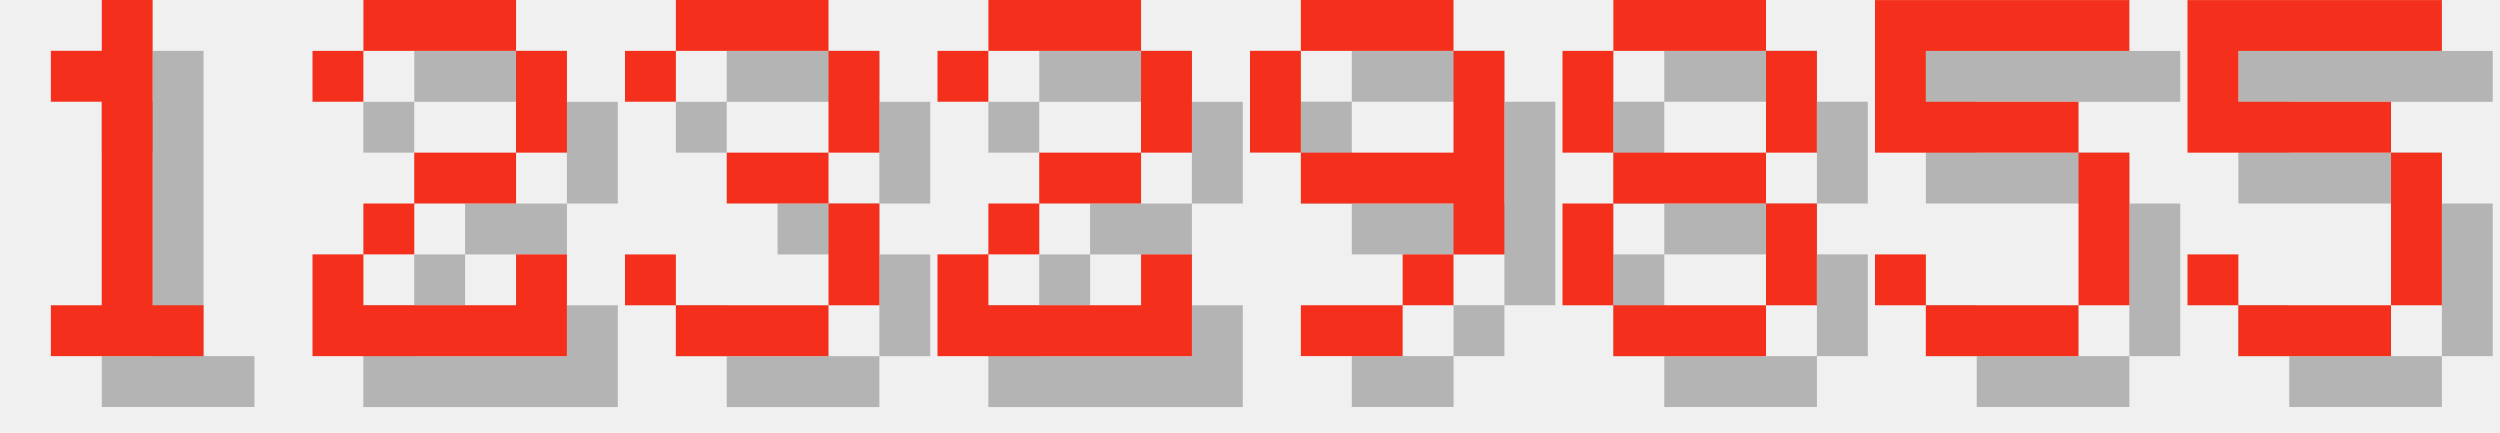
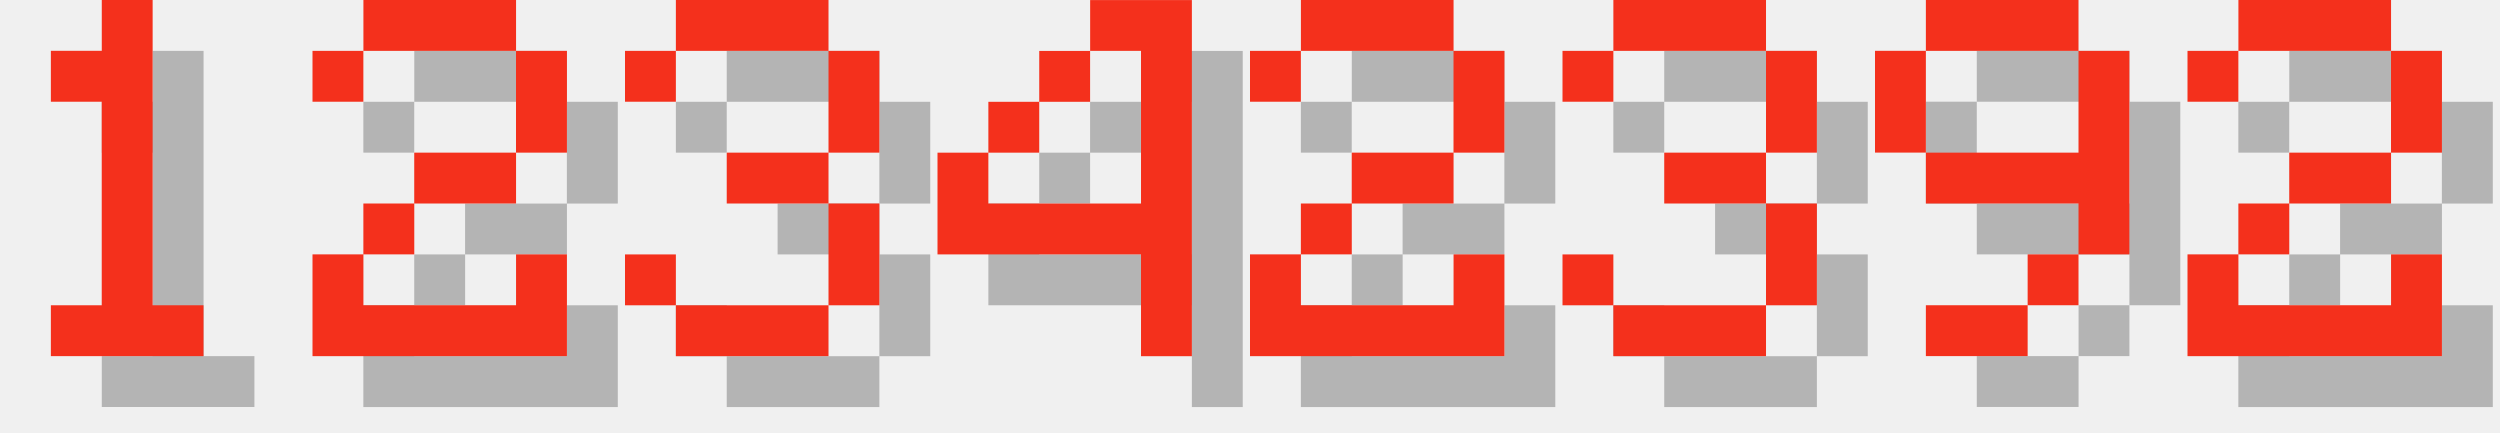
<svg xmlns="http://www.w3.org/2000/svg" version="1.1" width="208.0" height="36">
  <style>
        .text-foreground {
            fill: #F4301C;
        }
        .text-shadow {
            fill: #000000;
            fill-opacity: 0.25;
        }
    </style>
  <g class="digit" id="digit_1" transform="translate(0.0, 0), scale(4)">
    <path id="digit_1_shadow" class="text-shadow" d="m2.117 2.117v1.058h1.058v4.233h-1.058v1.058h3.175v-1.058h-1.058v-6.35h-1.058v1.058h-1.058z" fill-opacity=".5" style="paint-order:stroke fill markers" />
    <path id="digit_1_fg" class="text-foreground" d="m1.058 1.058v1.058h1.058v4.233h-1.058v1.058h3.175v-1.058h-1.058v-6.35h-1.058v1.058h-1.058z" fill="#fff" style="paint-order:stroke fill markers" />
  </g>
  <g class="digit" id="digit_2" transform="translate(26.0, 0), scale(4)">
    <path id="digit_2_shadow" class="text-shadow" d="m1.058 2.117v1.058h1.058v-1.058h3.175v2.117h-2.117v1.058h-1.058v1.058h-1.058v2.117h5.292v-2.117h-1.058v1.058h-3.175v-1.058h1.058v-1.058h2.117v-1.058h1.058v-2.117h-1.058v-1.058h-3.175v1.058h-1.058z" fill-opacity=".5" style="paint-order:stroke fill markers" />
    <path id="digit_2_fg" class="text-foreground" d="m0 1.058v1.058h1.058v-1.058h3.175v2.117h-2.117v1.058h-1.058v1.058h-1.058v2.117h5.292v-2.117h-1.058v1.058h-3.175v-1.058h1.058v-1.058h2.117v-1.058h1.058v-2.117h-1.058v-1.058h-3.175v1.058h-1.058z" fill="#fff" style="paint-order:stroke fill markers" />
  </g>
  <g class="digit" id="digit_3" transform="translate(52.0, 0), scale(4)">
    <path id="digit_3_shadow" class="text-shadow" d="m1.058 2.117v1.058h1.058v-1.058h3.175v2.117h-2.117v1.058h2.117v2.117h-3.175v-1.058h-1.058v1.058h1.058v1.058h3.175v-1.058h1.058v-2.117h-1.058v-1.058h1.058v-2.117h-1.058v-1.058h-3.175v1.058h-1.058z" fill-opacity=".5" style="paint-order:stroke fill markers" />
    <path id="digit_3_fg" class="text-foreground" d="m0 1.058v1.058h1.058v-1.058h3.175v2.117h-2.117v1.058h2.117v2.117h-3.175v-1.058h-1.058v1.058h1.058v1.058h3.175v-1.058h1.058v-2.117h-1.058v-1.058h1.058v-2.117h-1.058v-1.058h-3.175v1.058h-1.058z" fill="#fff" style="paint-order:stroke fill markers" />
  </g>
-   <g class="digit" id="digit_2" transform="translate(78.0, 0), scale(4)">
+   <g class="digit" id="digit_4" transform="translate(78.0, 0), scale(4)">
+     <path id="digit_4_shadow" class="text-shadow" d="m4.233 1.058v1.058h1.058v3.175h-3.175v-1.058h-1.058v2.117h4.233v2.117h1.058v-7.408h-2.117zm-2.117 3.175h1.058v-1.058h-1.058v1.058zm1.058-1.058h1.058v-1.058h-1.058v1.058z" fill-opacity=".5" style="paint-order:stroke fill markers" />
+     <path id="digit_4_fg" class="text-foreground" d="m3.175 0v1.058h1.058v3.175h-3.175v-1.058h-1.058v2.117h4.233v2.117h1.058v-7.408h-2.117zm-2.117 3.175h1.058v-1.058h-1.058v1.058zm1.058-1.058h1.058v-1.058h-1.058v1.058z" fill="#fff" style="paint-order:stroke fill markers" />
+   </g>
+   <g class="digit" id="digit_2" transform="translate(104.0, 0), scale(4)">
    <path id="digit_2_shadow" class="text-shadow" d="m1.058 2.117v1.058h1.058v-1.058h3.175v2.117h-2.117v1.058h-1.058v1.058h-1.058v2.117h5.292v-2.117h-1.058v1.058h-3.175v-1.058h1.058v-1.058h2.117v-1.058h1.058v-2.117h-1.058v-1.058h-3.175v1.058h-1.058z" fill-opacity=".5" style="paint-order:stroke fill markers" />
    <path id="digit_2_fg" class="text-foreground" d="m0 1.058v1.058h1.058v-1.058h3.175v2.117h-2.117v1.058h-1.058v1.058h-1.058v2.117h5.292v-2.117h-1.058v1.058h-3.175v-1.058h1.058v-1.058h2.117v-1.058h1.058v-2.117h-1.058v-1.058h-3.175v1.058h-1.058z" fill="#fff" style="paint-order:stroke fill markers" />
  </g>
-   <g class="digit" id="digit_9" transform="translate(104.0, 0), scale(4)">
+   <g class="digit" id="digit_3" transform="translate(130.0, 0), scale(4)">
+     <path id="digit_3_shadow" class="text-shadow" d="m1.058 2.117v1.058h1.058v-1.058h3.175v2.117h-2.117v1.058h2.117v2.117h-3.175v-1.058h-1.058v1.058h1.058v1.058h3.175v-1.058h1.058v-2.117h-1.058v-1.058h1.058v-2.117h-1.058v-1.058h-3.175v1.058h-1.058z" fill-opacity=".5" style="paint-order:stroke fill markers" />
+     <path id="digit_3_fg" class="text-foreground" d="m0 1.058v1.058h1.058v-1.058h3.175v2.117h-2.117v1.058h2.117v2.117h-3.175v-1.058h-1.058v1.058h1.058v1.058h3.175v-1.058h1.058v-2.117h-1.058v-1.058h1.058v-2.117h-1.058v-1.058h-3.175v1.058h-1.058z" fill="#fff" style="paint-order:stroke fill markers" />
+   </g>
+   <g class="digit" id="digit_9" transform="translate(156.0, 0), scale(4)">
    <path id="digit_9_shadow" class="text-shadow" d="m2.117 1.058v1.058h3.175v-1.058h-3.175zm3.175 1.058v2.117h-3.175v1.058h3.175v1.058h1.058v-4.233h-1.058zm0 4.233h-1.058v1.058h1.058v-1.058zm-1.058 1.058h-2.117v1.058h2.117v-1.058zm-2.117-3.175v-2.117h-1.058v2.117h1.058z" fill-opacity=".5" style="paint-order:stroke fill markers" />
    <path id="digit_9_fg" class="text-foreground" d="m1.058 0v1.058h3.175v-1.058h-3.175zm3.175 1.058v2.117h-3.175v1.058h3.175v1.058h1.058v-4.233h-1.058zm0 4.233h-1.058v1.058h1.058v-1.058zm-1.058 1.058h-2.117v1.058h2.117v-1.058zm-2.117-3.175v-2.117h-1.058v2.117h1.058z" fill="#fff" style="paint-order:stroke fill markers" />
  </g>
-   <g class="digit" id="digit_8" transform="translate(130.0, 0), scale(4)">
-     <path id="digit_8_shadow" class="text-shadow" d="m2.117 1.058v1.058h3.175v-1.058h-3.175zm3.175 1.058v2.117h1.058v-2.117h-1.058zm0 2.117h-3.175v1.058h3.175v-1.058zm0 1.058v2.117h1.058v-2.117h-1.058zm0 2.117h-3.175v1.058h3.175v-1.058zm-3.175 0v-2.117h-1.058v2.117h1.058zm0-3.175v-2.117h-1.058v2.117h1.058z" fill-opacity=".5" style="paint-order:stroke fill markers" />
-     <path id="digit_8_fg" class="text-foreground" d="m1.058 0v1.058h3.175v-1.058h-3.175zm3.175 1.058v2.117h1.058v-2.117h-1.058zm0 2.117h-3.175v1.058h3.175v-1.058zm0 1.058v2.117h1.058v-2.117h-1.058zm0 2.117h-3.175v1.058h3.175v-1.058zm-3.175 0v-2.117h-1.058v2.117h1.058zm0-3.175v-2.117h-1.058v2.117h1.058z" fill="#fff" style="paint-order:stroke fill markers" />
-   </g>
-   <g class="digit" id="digit_5" transform="translate(156.0, 0), scale(4)">
-     <path id="digit_5_shadow" class="text-shadow" d="m1.058 1.058v3.175h4.233v3.175h-3.175v-1.058h-1.058v1.058h1.058v1.058h3.175v-1.058h1.058v-3.175h-1.058v-1.058h-3.175v-1.058h4.233v-1.058h-5.292z" fill-opacity=".5" style="paint-order:stroke fill markers" />
-     <path id="digit_5_fg" class="text-foreground" d="m0 0v3.175h4.233v3.175h-3.175v-1.058h-1.058v1.058h1.058v1.058h3.175v-1.058h1.058v-3.175h-1.058v-1.058h-3.175v-1.058h4.233v-1.058h-5.292z" fill="#fff" style="paint-order:stroke fill markers" />
-   </g>
-   <g class="digit" id="digit_5" transform="translate(182.0, 0), scale(4)">
-     <path id="digit_5_shadow" class="text-shadow" d="m1.058 1.058v3.175h4.233v3.175h-3.175v-1.058h-1.058v1.058h1.058v1.058h3.175v-1.058h1.058v-3.175h-1.058v-1.058h-3.175v-1.058h4.233v-1.058h-5.292z" fill-opacity=".5" style="paint-order:stroke fill markers" />
-     <path id="digit_5_fg" class="text-foreground" d="m0 0v3.175h4.233v3.175h-3.175v-1.058h-1.058v1.058h1.058v1.058h3.175v-1.058h1.058v-3.175h-1.058v-1.058h-3.175v-1.058h4.233v-1.058h-5.292z" fill="#fff" style="paint-order:stroke fill markers" />
+   <g class="digit" id="digit_2" transform="translate(182.0, 0), scale(4)">
+     <path id="digit_2_shadow" class="text-shadow" d="m1.058 2.117v1.058h1.058v-1.058h3.175v2.117h-2.117v1.058h-1.058v1.058h-1.058v2.117h5.292v-2.117h-1.058v1.058h-3.175v-1.058h1.058v-1.058h2.117v-1.058h1.058v-2.117h-1.058v-1.058h-3.175v1.058h-1.058z" fill-opacity=".5" style="paint-order:stroke fill markers" />
+     <path id="digit_2_fg" class="text-foreground" d="m0 1.058v1.058h1.058v-1.058h3.175v2.117h-2.117v1.058h-1.058v1.058h-1.058v2.117h5.292v-2.117h-1.058v1.058h-3.175v-1.058h1.058v-1.058h2.117v-1.058h1.058v-2.117h-1.058v-1.058h-3.175v1.058h-1.058z" fill="#fff" style="paint-order:stroke fill markers" />
  </g>
</svg>
